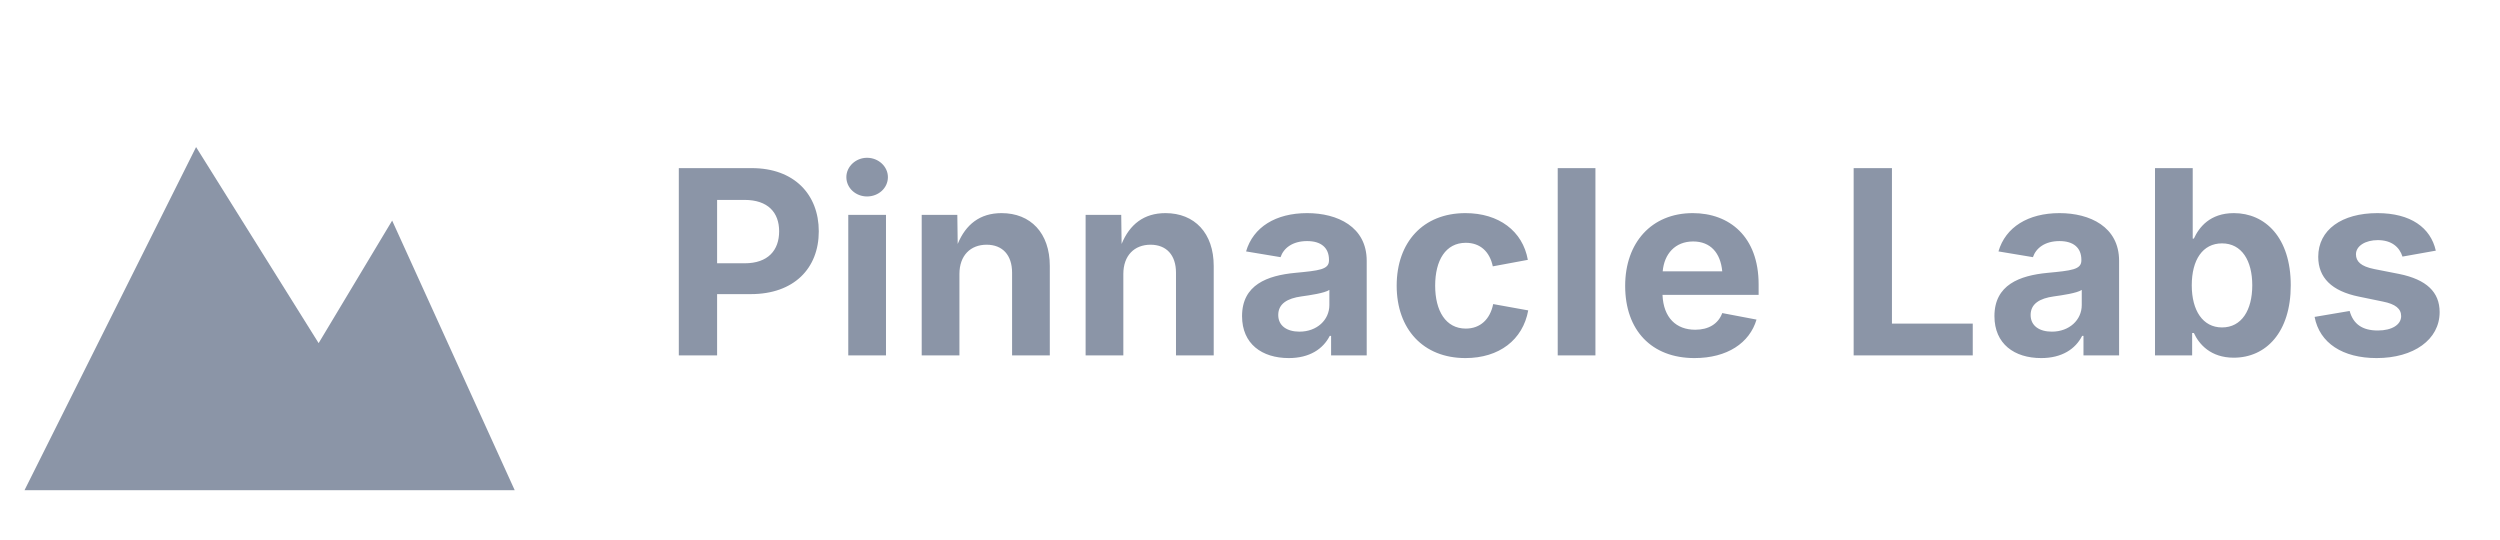
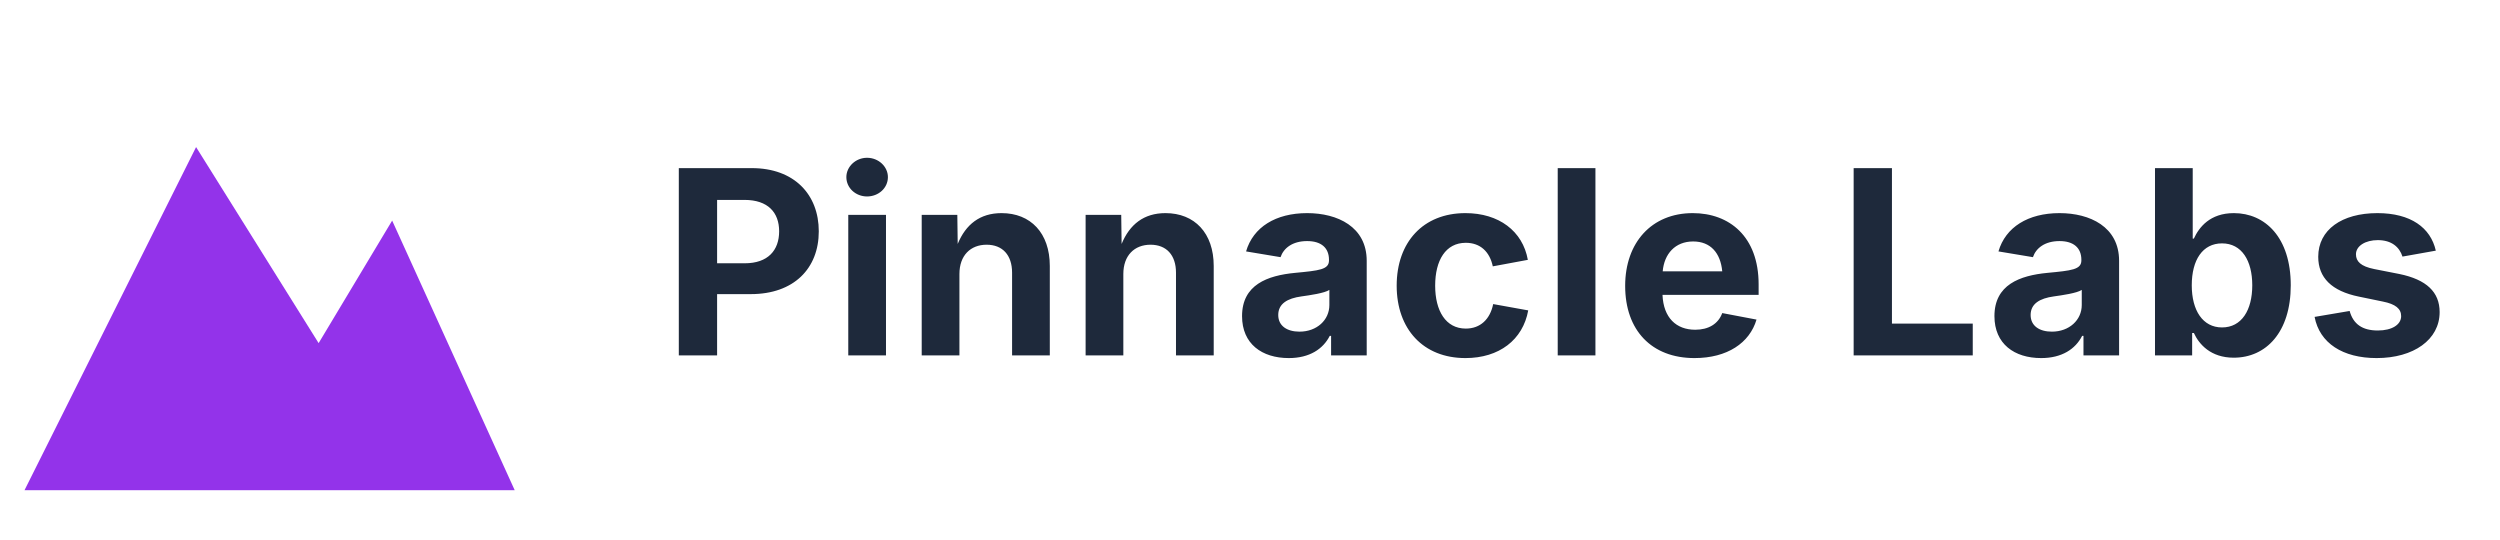
<svg xmlns="http://www.w3.org/2000/svg" viewBox="0 0 204 44" role="img" aria-label="Pinnacle Labs">
  <g transform="translate(0 0)">
-     <path d="M2 40 L16 12 L26 28 L32 18 L42 40 Z" fill="#8b95a7" />
+     <path d="M2 40 L16 12 L26 28 L32 18 L42 40 Z" fill="#9333ea" />
  </g>
-   <text x="54" y="29" textLength="148" lengthAdjust="spacingAndGlyphs" font-family="Inter, 'Segoe UI', Arial, sans-serif" font-size="21" font-weight="700" letter-spacing="0.3" fill="#8b95a7">Pinnacle Labs</text>
+   <text x="54" y="29" textLength="148" lengthAdjust="spacingAndGlyphs" font-family="Inter, 'Segoe UI', Arial, sans-serif" font-size="21" font-weight="700" letter-spacing="0.3" fill="#1e293b">Pinnacle Labs</text>
</svg>
